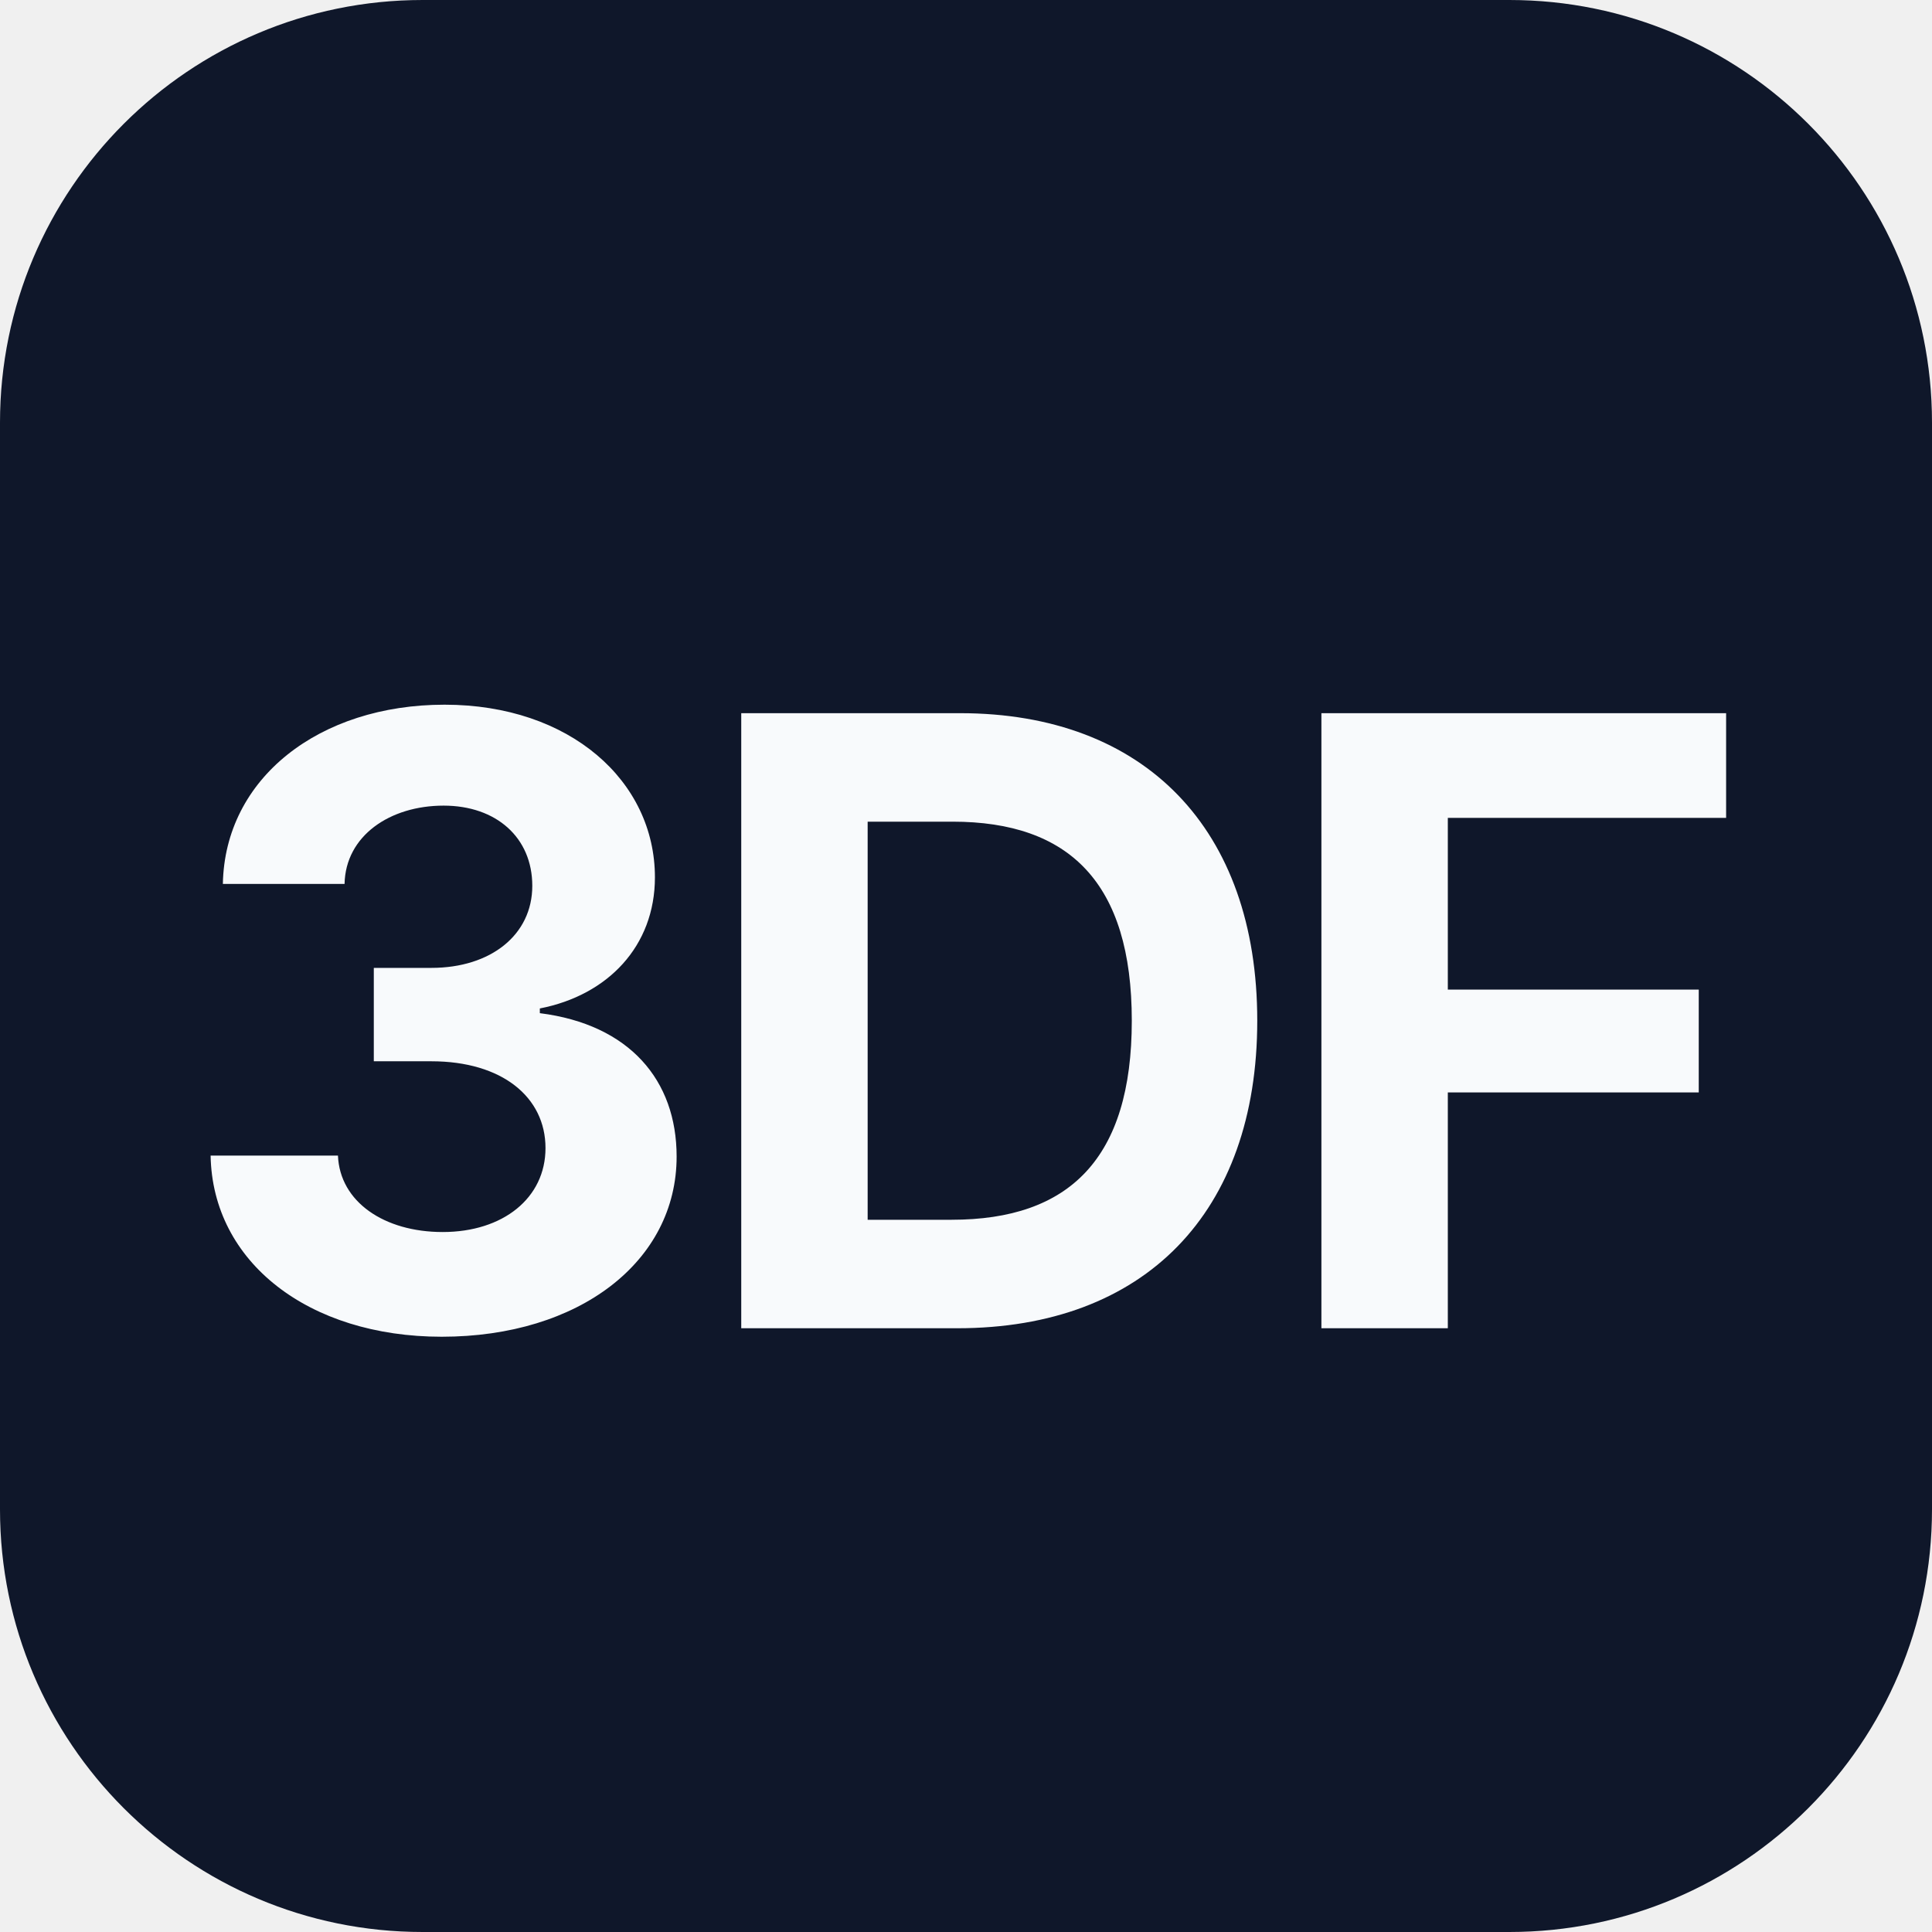
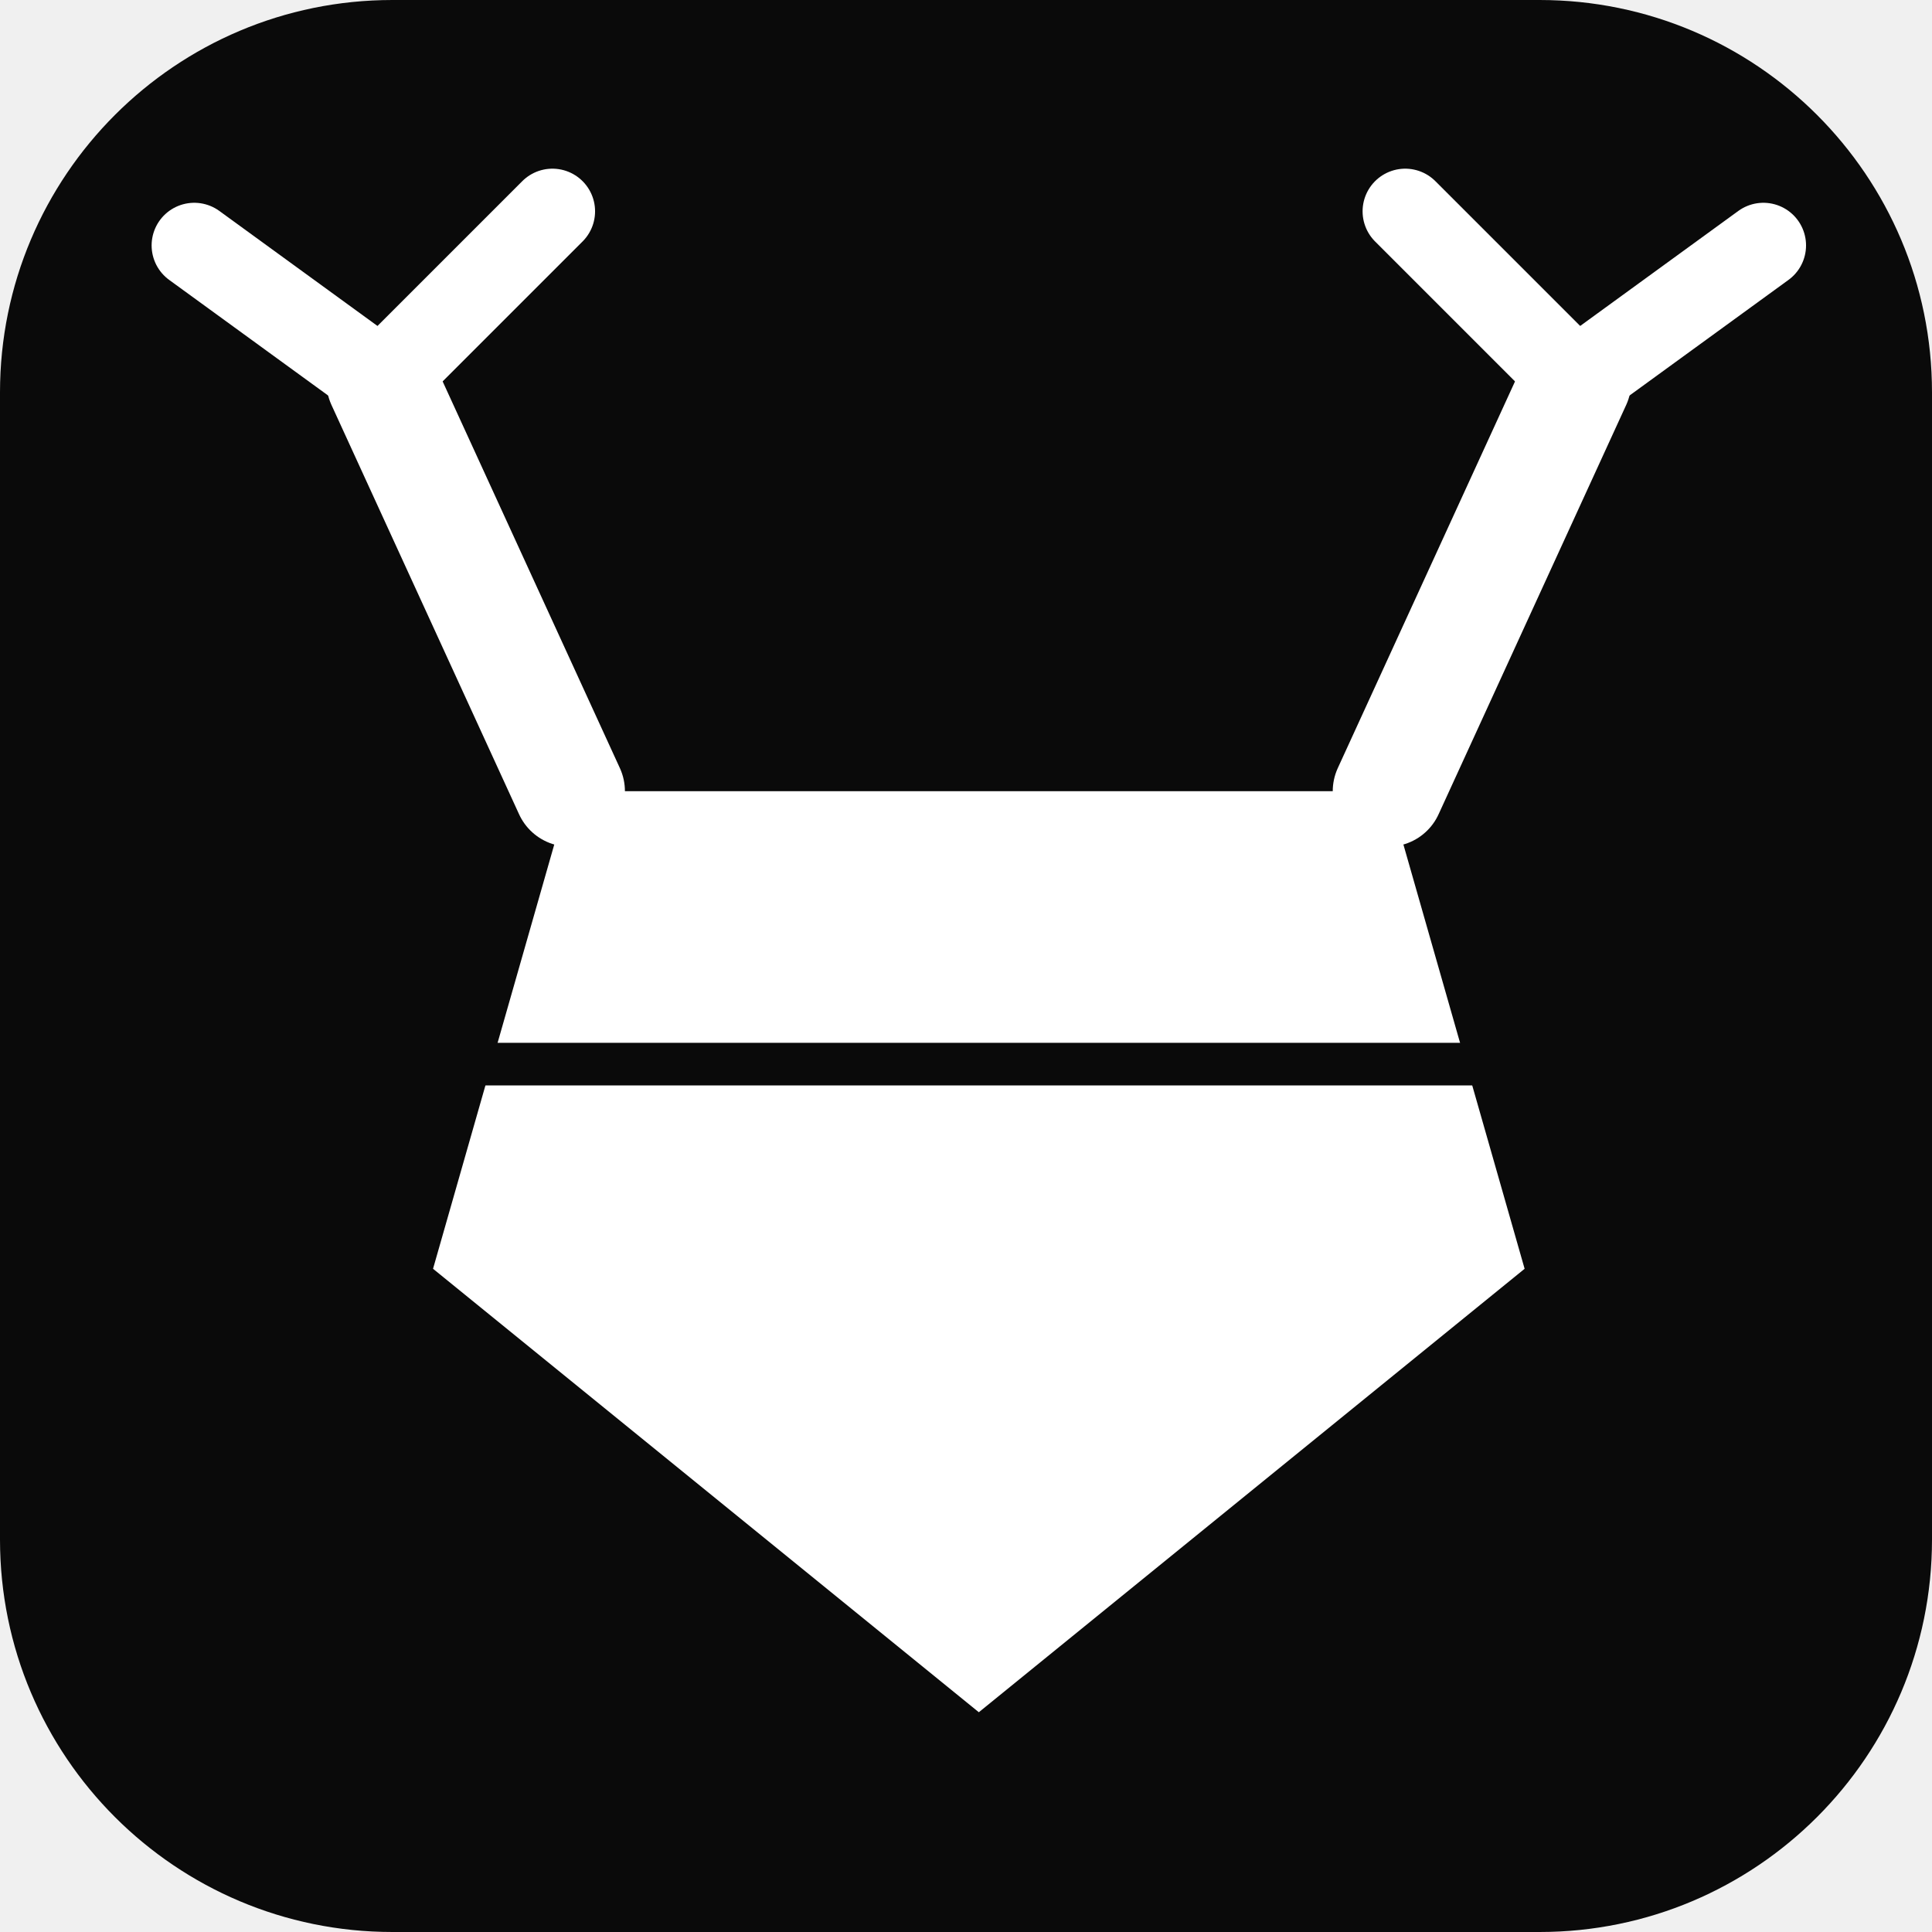
- <svg xmlns="http://www.w3.org/2000/svg" viewBox="0 0 32 32">
-   <style>
-     rect { fill: #0f172a; }
-     text { fill: #f8fafc; }
-     @media (prefers-color-scheme: light) {
-       rect { fill: #0f172a; }
-       text { fill: #f8fafc; }
-     }
-   </style>
-   <rect width="32" height="32" rx="7" />
-   <text x="16" y="22" font-family="system-ui, -apple-system, sans-serif" font-size="14" font-weight="700" text-anchor="middle" letter-spacing="-0.5">3DF</text>
+ <svg xmlns="http://www.w3.org/2000/svg" viewBox="0 0 64 64">
+   <rect width="64" height="64" rx="13" fill="#0A0A0A" />
+   <g transform="translate(7, 7) scale(0.565)" stroke-linecap="round" stroke-linejoin="round">
+     <polygon points="21,34 69,34 77,62 45,88 13,62" fill="#FFFFFF" />
+     <line x1="16" y1="50" x2="74" y2="50" stroke="#0A0A0A" stroke-width="2.5" stroke-linecap="butt" />
+     <line x1="21" y1="34" x2="10" y2="10" stroke="#FFFFFF" stroke-width="6.5" />
+     <line x1="10" y1="10" x2="-1" y2="2" stroke="#FFFFFF" stroke-width="5" />
+     <line x1="10" y1="10" x2="20" y2="0" stroke="#FFFFFF" stroke-width="5" />
+     <line x1="69" y1="34" x2="80" y2="10" stroke="#FFFFFF" stroke-width="6.5" />
+     <line x1="80" y1="10" x2="91" y2="2" stroke="#FFFFFF" stroke-width="5" />
+     <line x1="80" y1="10" x2="70" y2="0" stroke="#FFFFFF" stroke-width="5" />
+   </g>
</svg>
